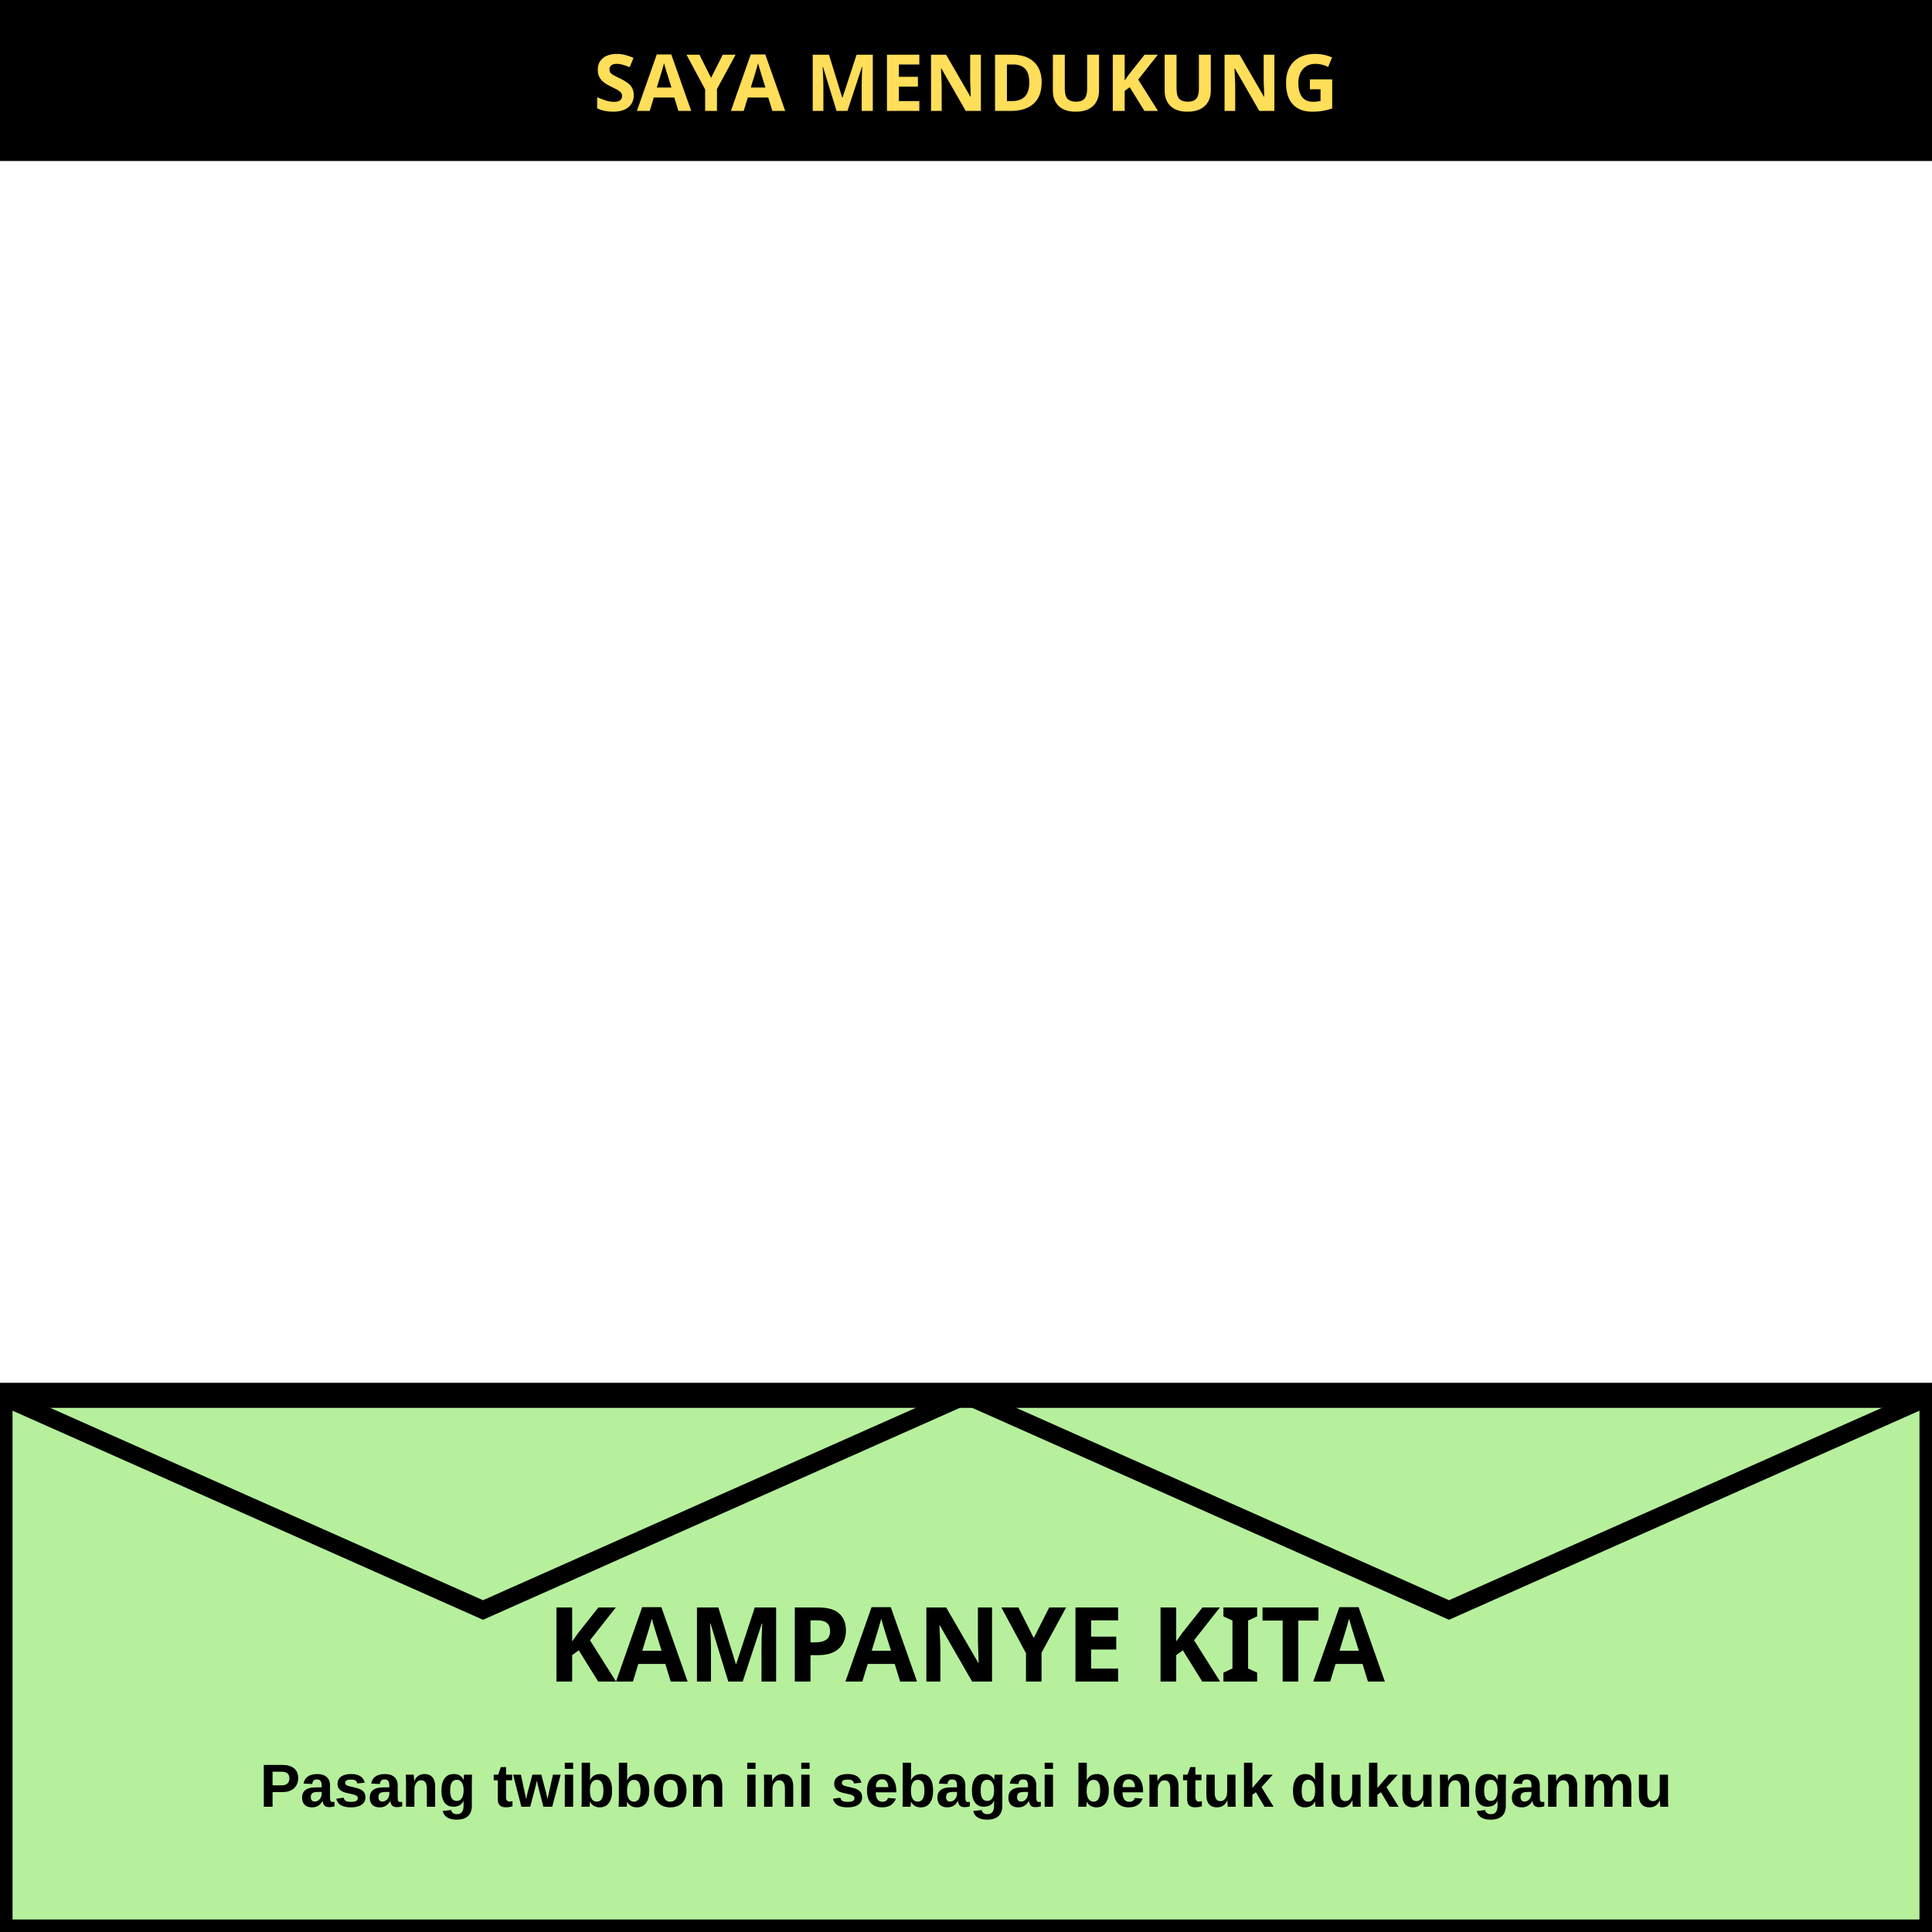
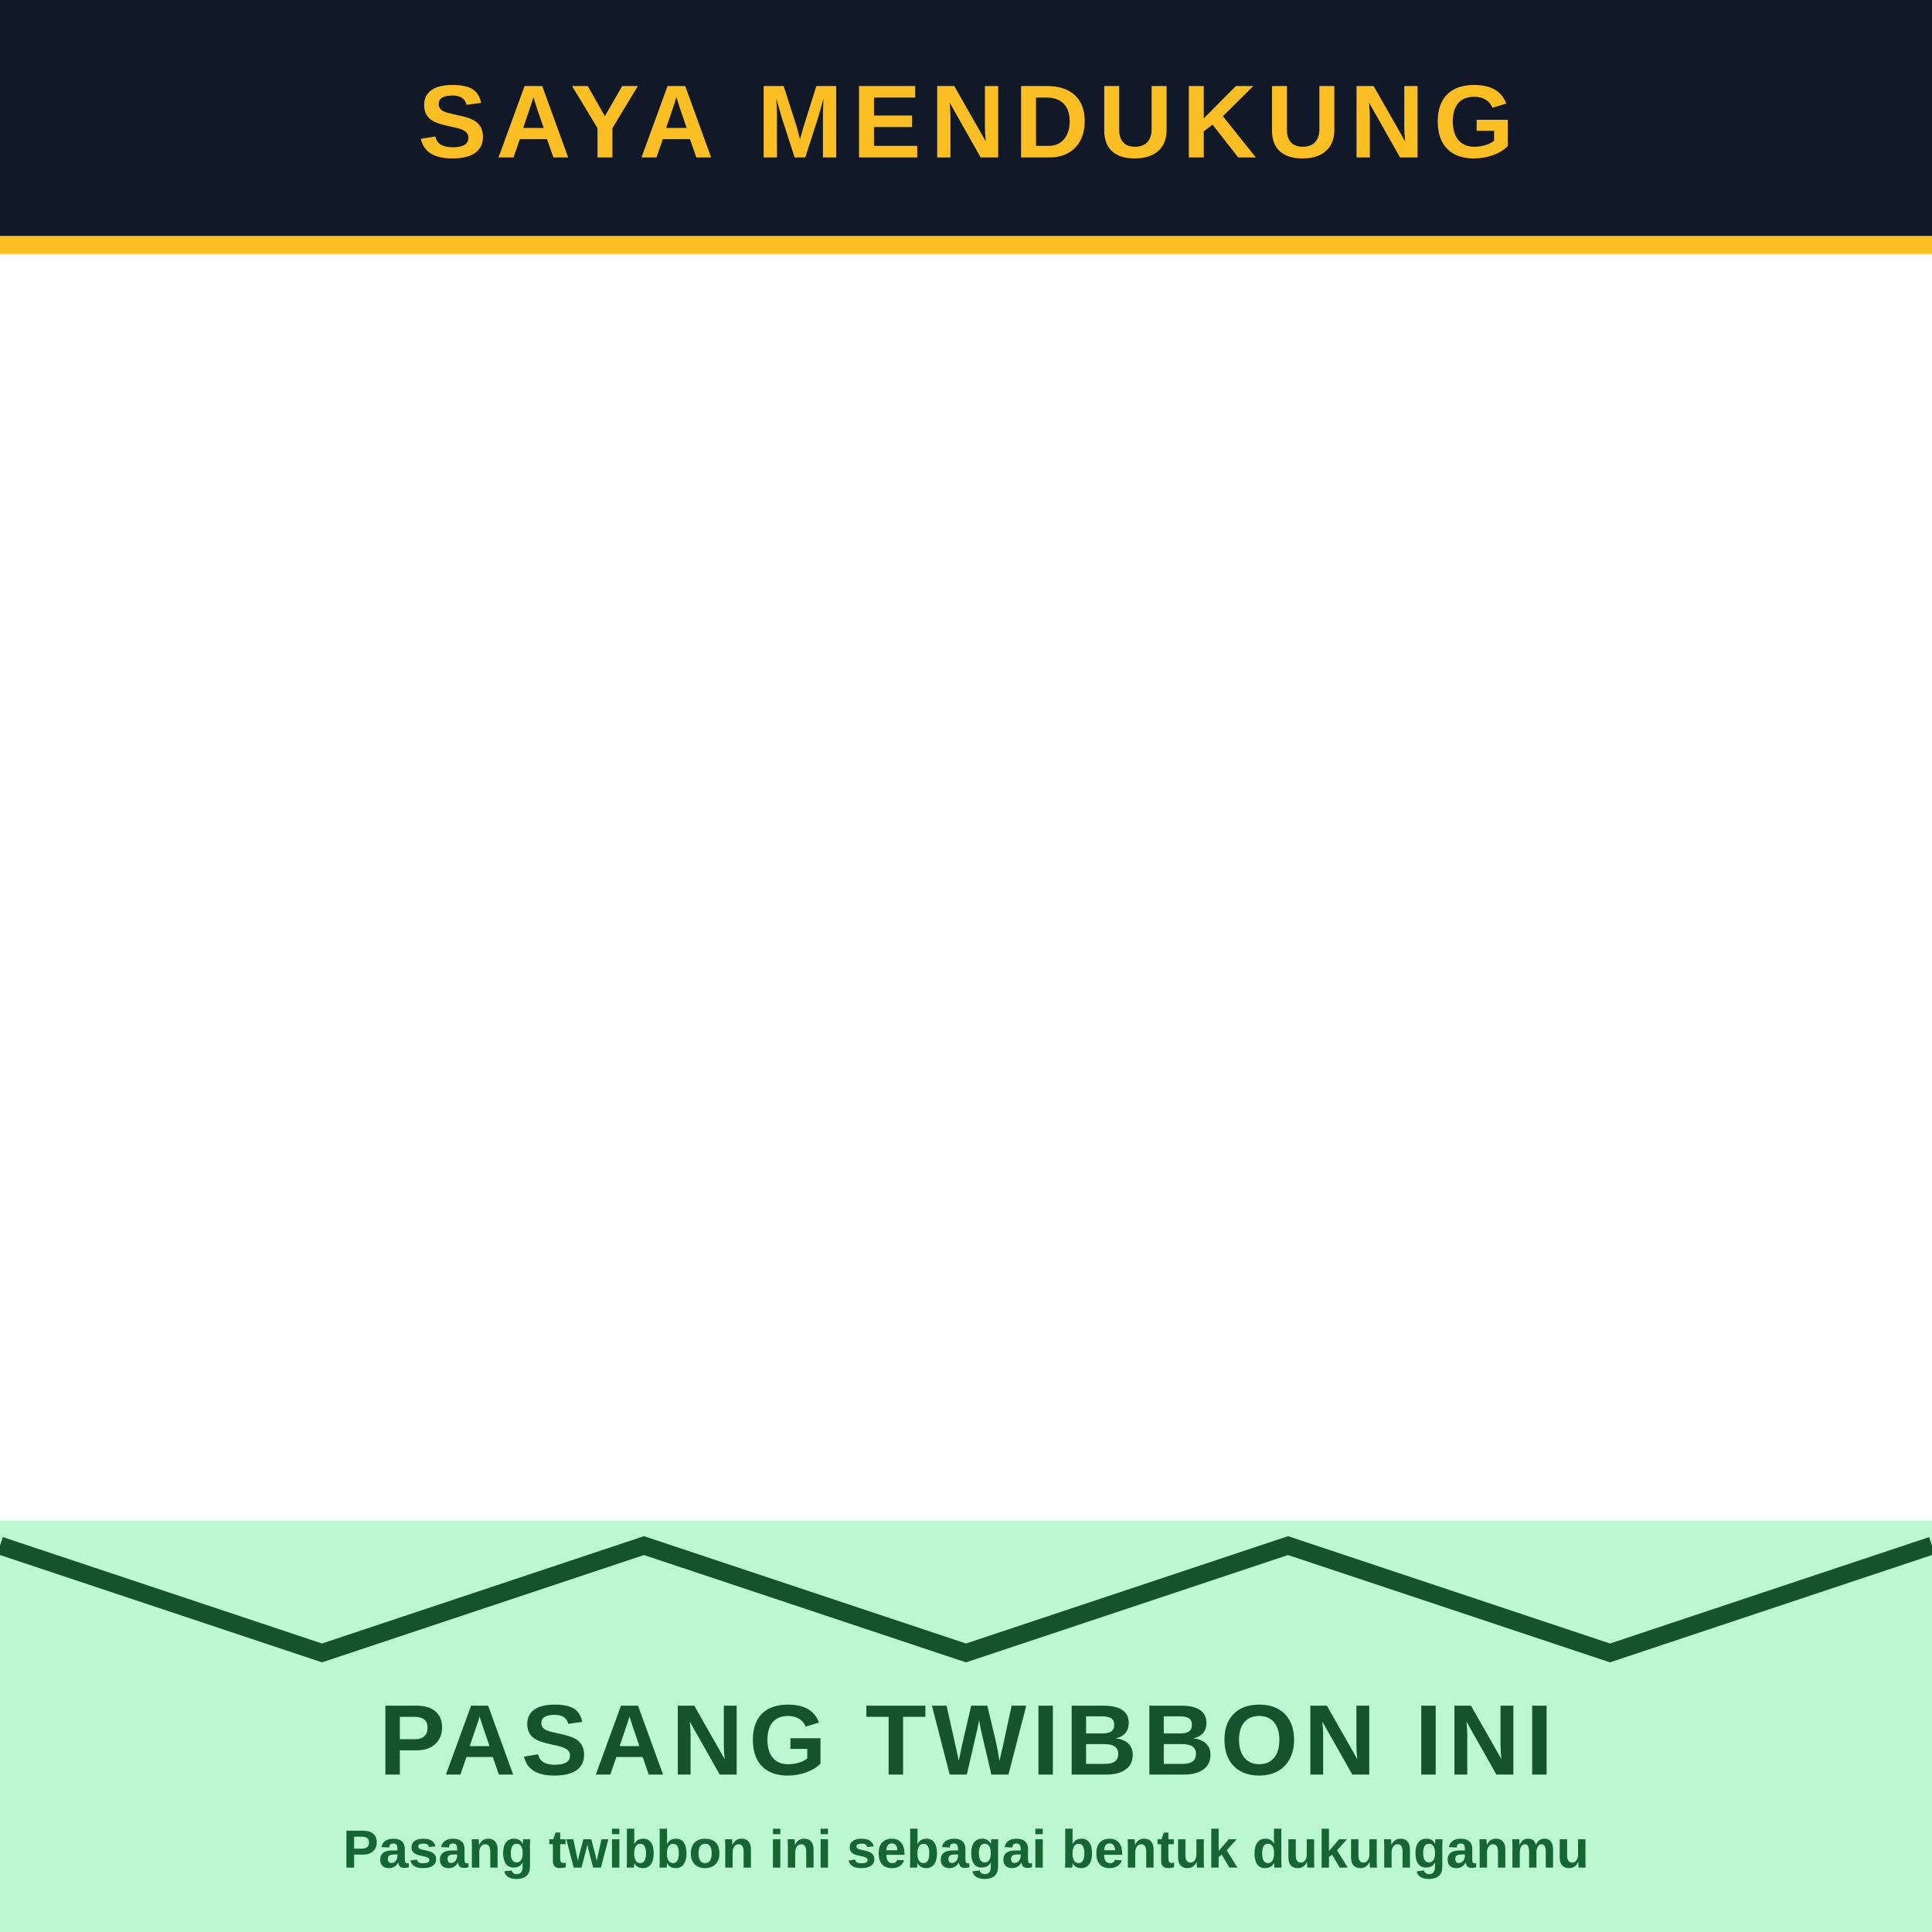
<svg xmlns="http://www.w3.org/2000/svg" width="1080" height="1080" viewBox="0 0 1080 1080">
-   <rect x="0" y="0" width="1080" height="90" fill="#000" />
-   <text x="540" y="62" text-anchor="middle" font-family="Arial Black, sans-serif" font-size="44" font-weight="900" fill="#FFDE59">SAYA MENDUKUNG</text>
-   <path d="M0 780 L1080 780 L1080 1080 L0 1080 Z" fill="#B6F09C" stroke="#000" stroke-width="14" />
-   <path d="M0 780 L270 900 L540 780 L810 900 L1080 780" fill="none" stroke="#000" stroke-width="10" />
-   <text x="540" y="940" text-anchor="middle" font-family="Arial Black, sans-serif" font-size="58" font-weight="900" fill="#000">KAMPANYE KITA</text>
-   <text x="540" y="1010" text-anchor="middle" font-family="Arial, sans-serif" font-size="34" font-weight="700" fill="#000">Pasang twibbon ini sebagai bentuk dukunganmu</text>
+   <rect x="0" y="0" width="1080" height="132" fill="#111827" />
+   <text x="540" y="88" text-anchor="middle" font-family="Arial, Helvetica, sans-serif" font-size="58" font-weight="900" letter-spacing="5" fill="#FBBF24">SAYA MENDUKUNG</text>
+   <rect x="0" y="132" width="1080" height="10" fill="#FBBF24" />
+   <rect x="0" y="850" width="1080" height="230" fill="#BBF7D0" />
+   <path d="M0,864 L180,924 L360,864 L540,924 L720,864 L900,924 L1080,864" fill="none" stroke="#14532D" stroke-width="10" />
+   <text x="540" y="992" text-anchor="middle" font-family="Arial, Helvetica, sans-serif" font-size="56" font-weight="900" letter-spacing="3" fill="#14532D">PASANG TWIBBON INI</text>
+   <text x="540" y="1044" text-anchor="middle" font-family="Arial, Helvetica, sans-serif" font-size="30" font-weight="700" fill="#166534">Pasang twibbon ini sebagai bentuk dukunganmu</text>
</svg>
